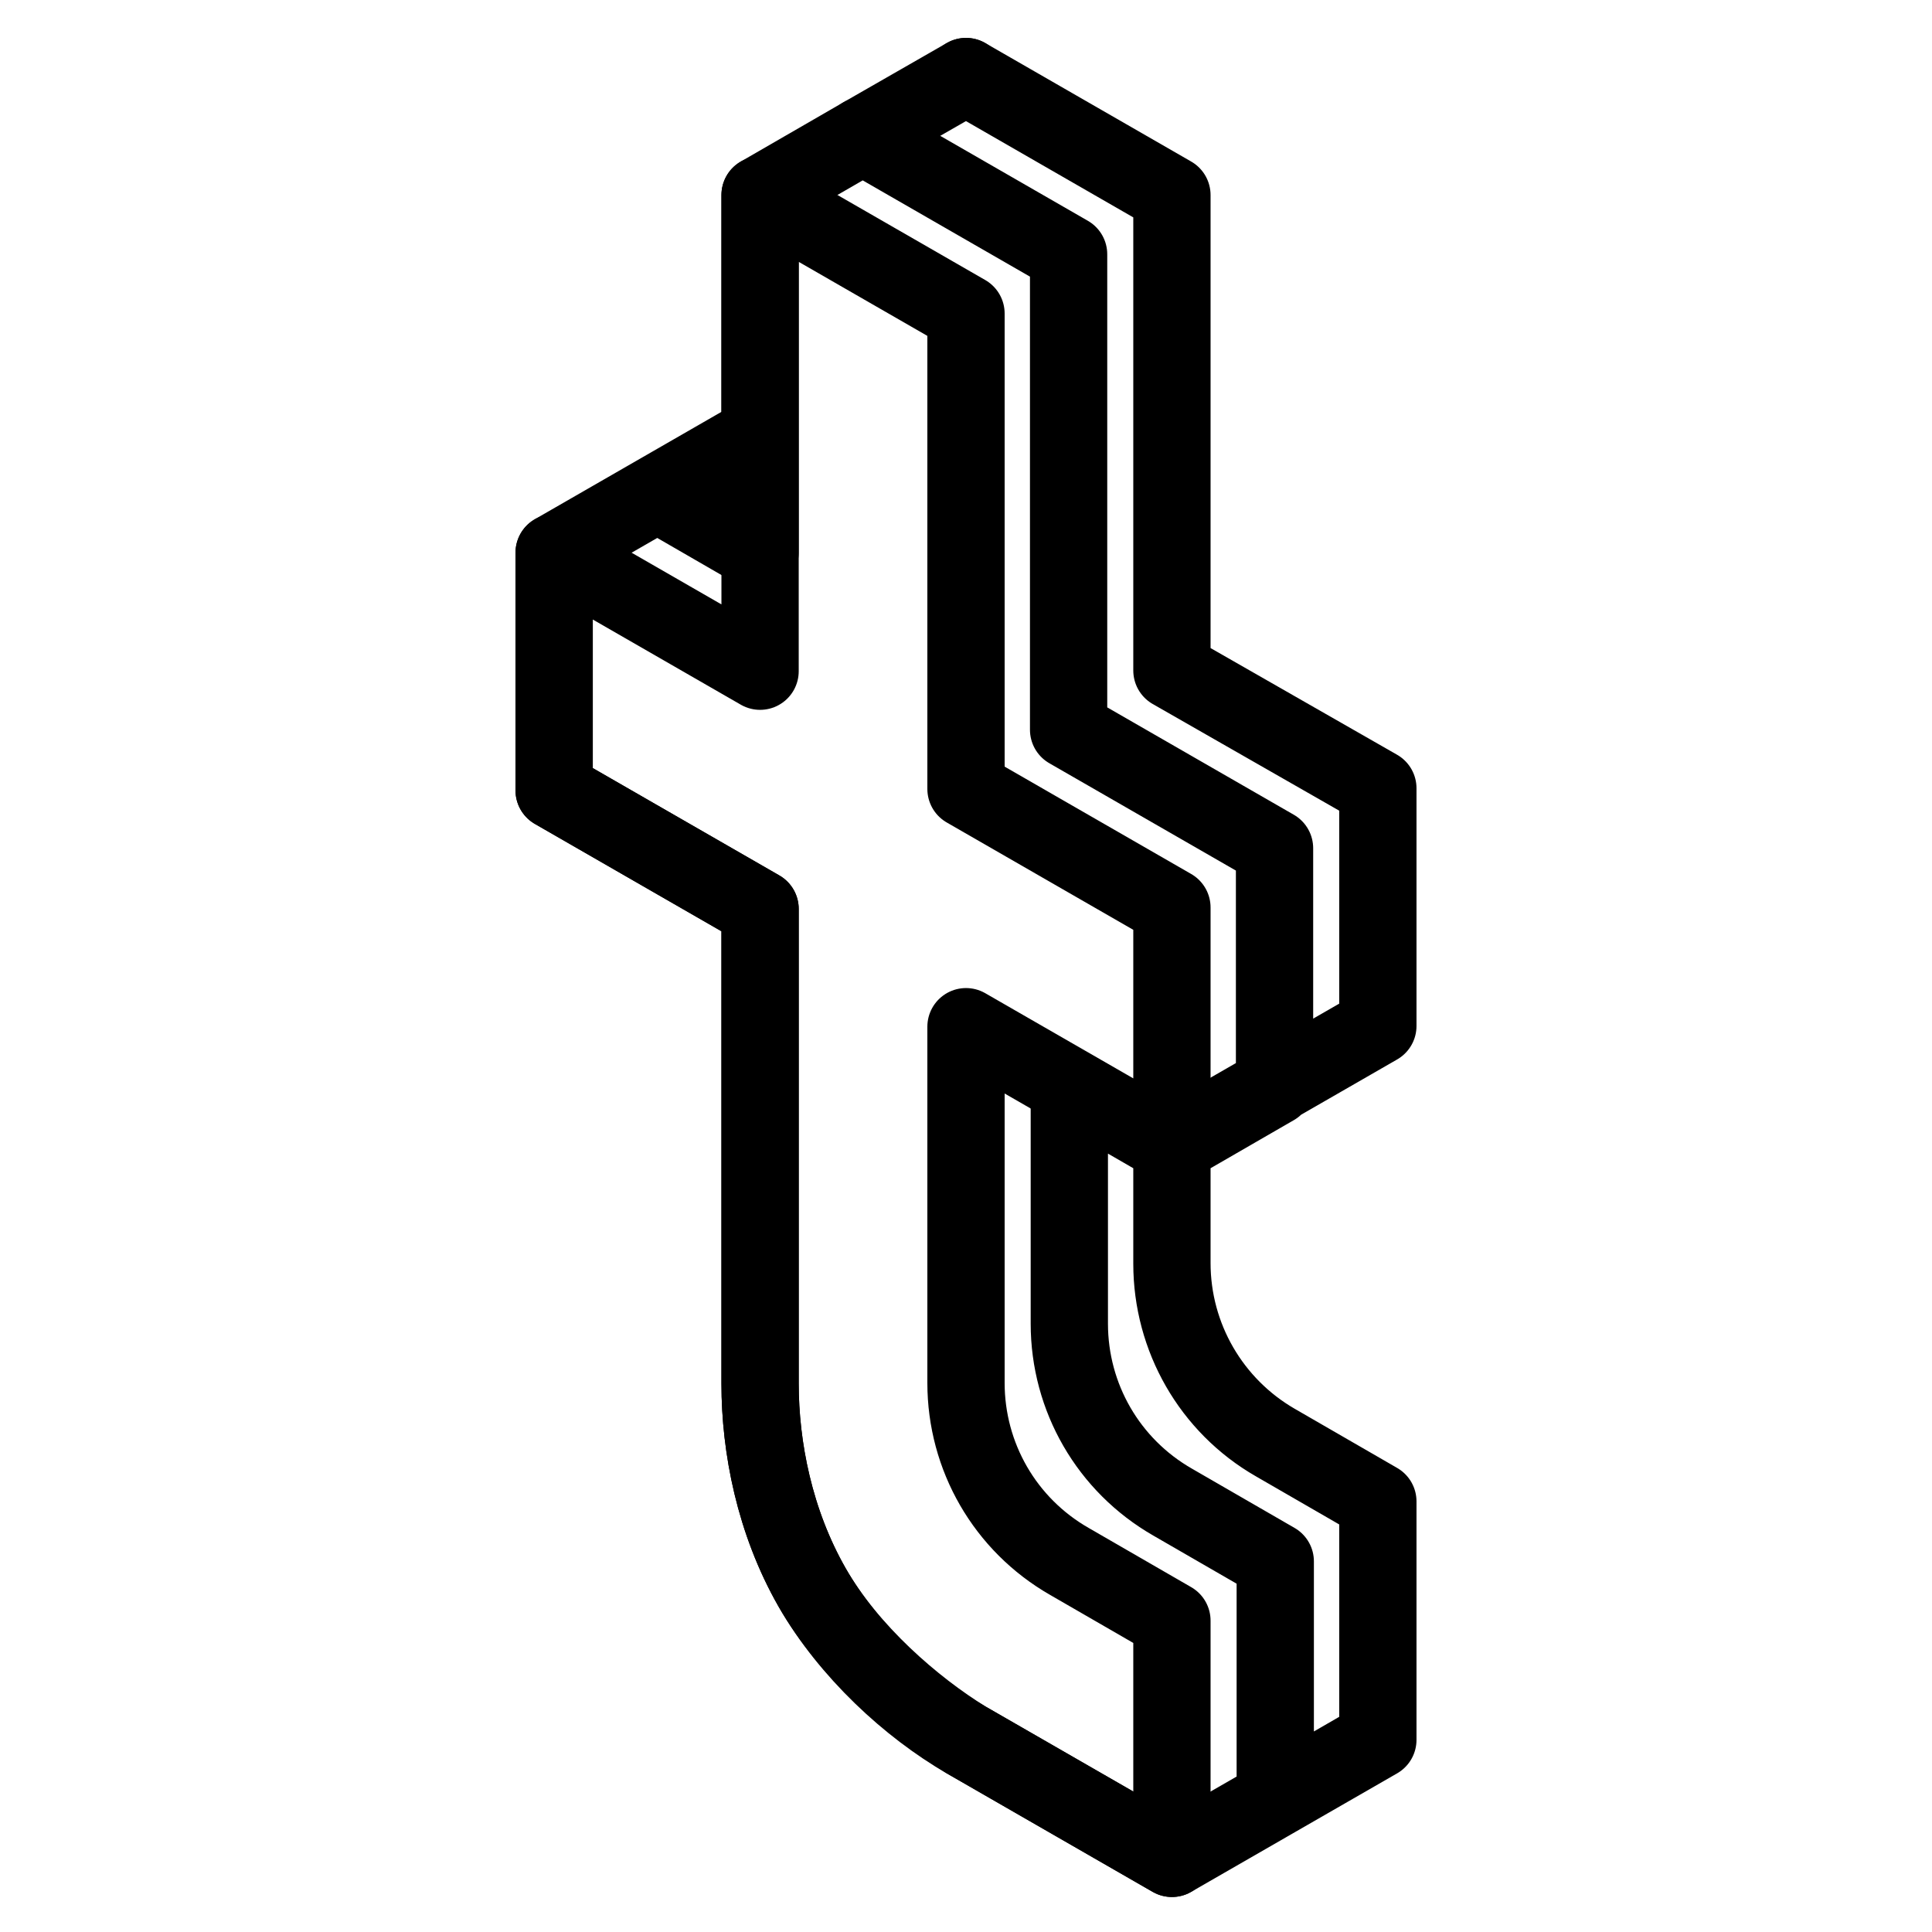
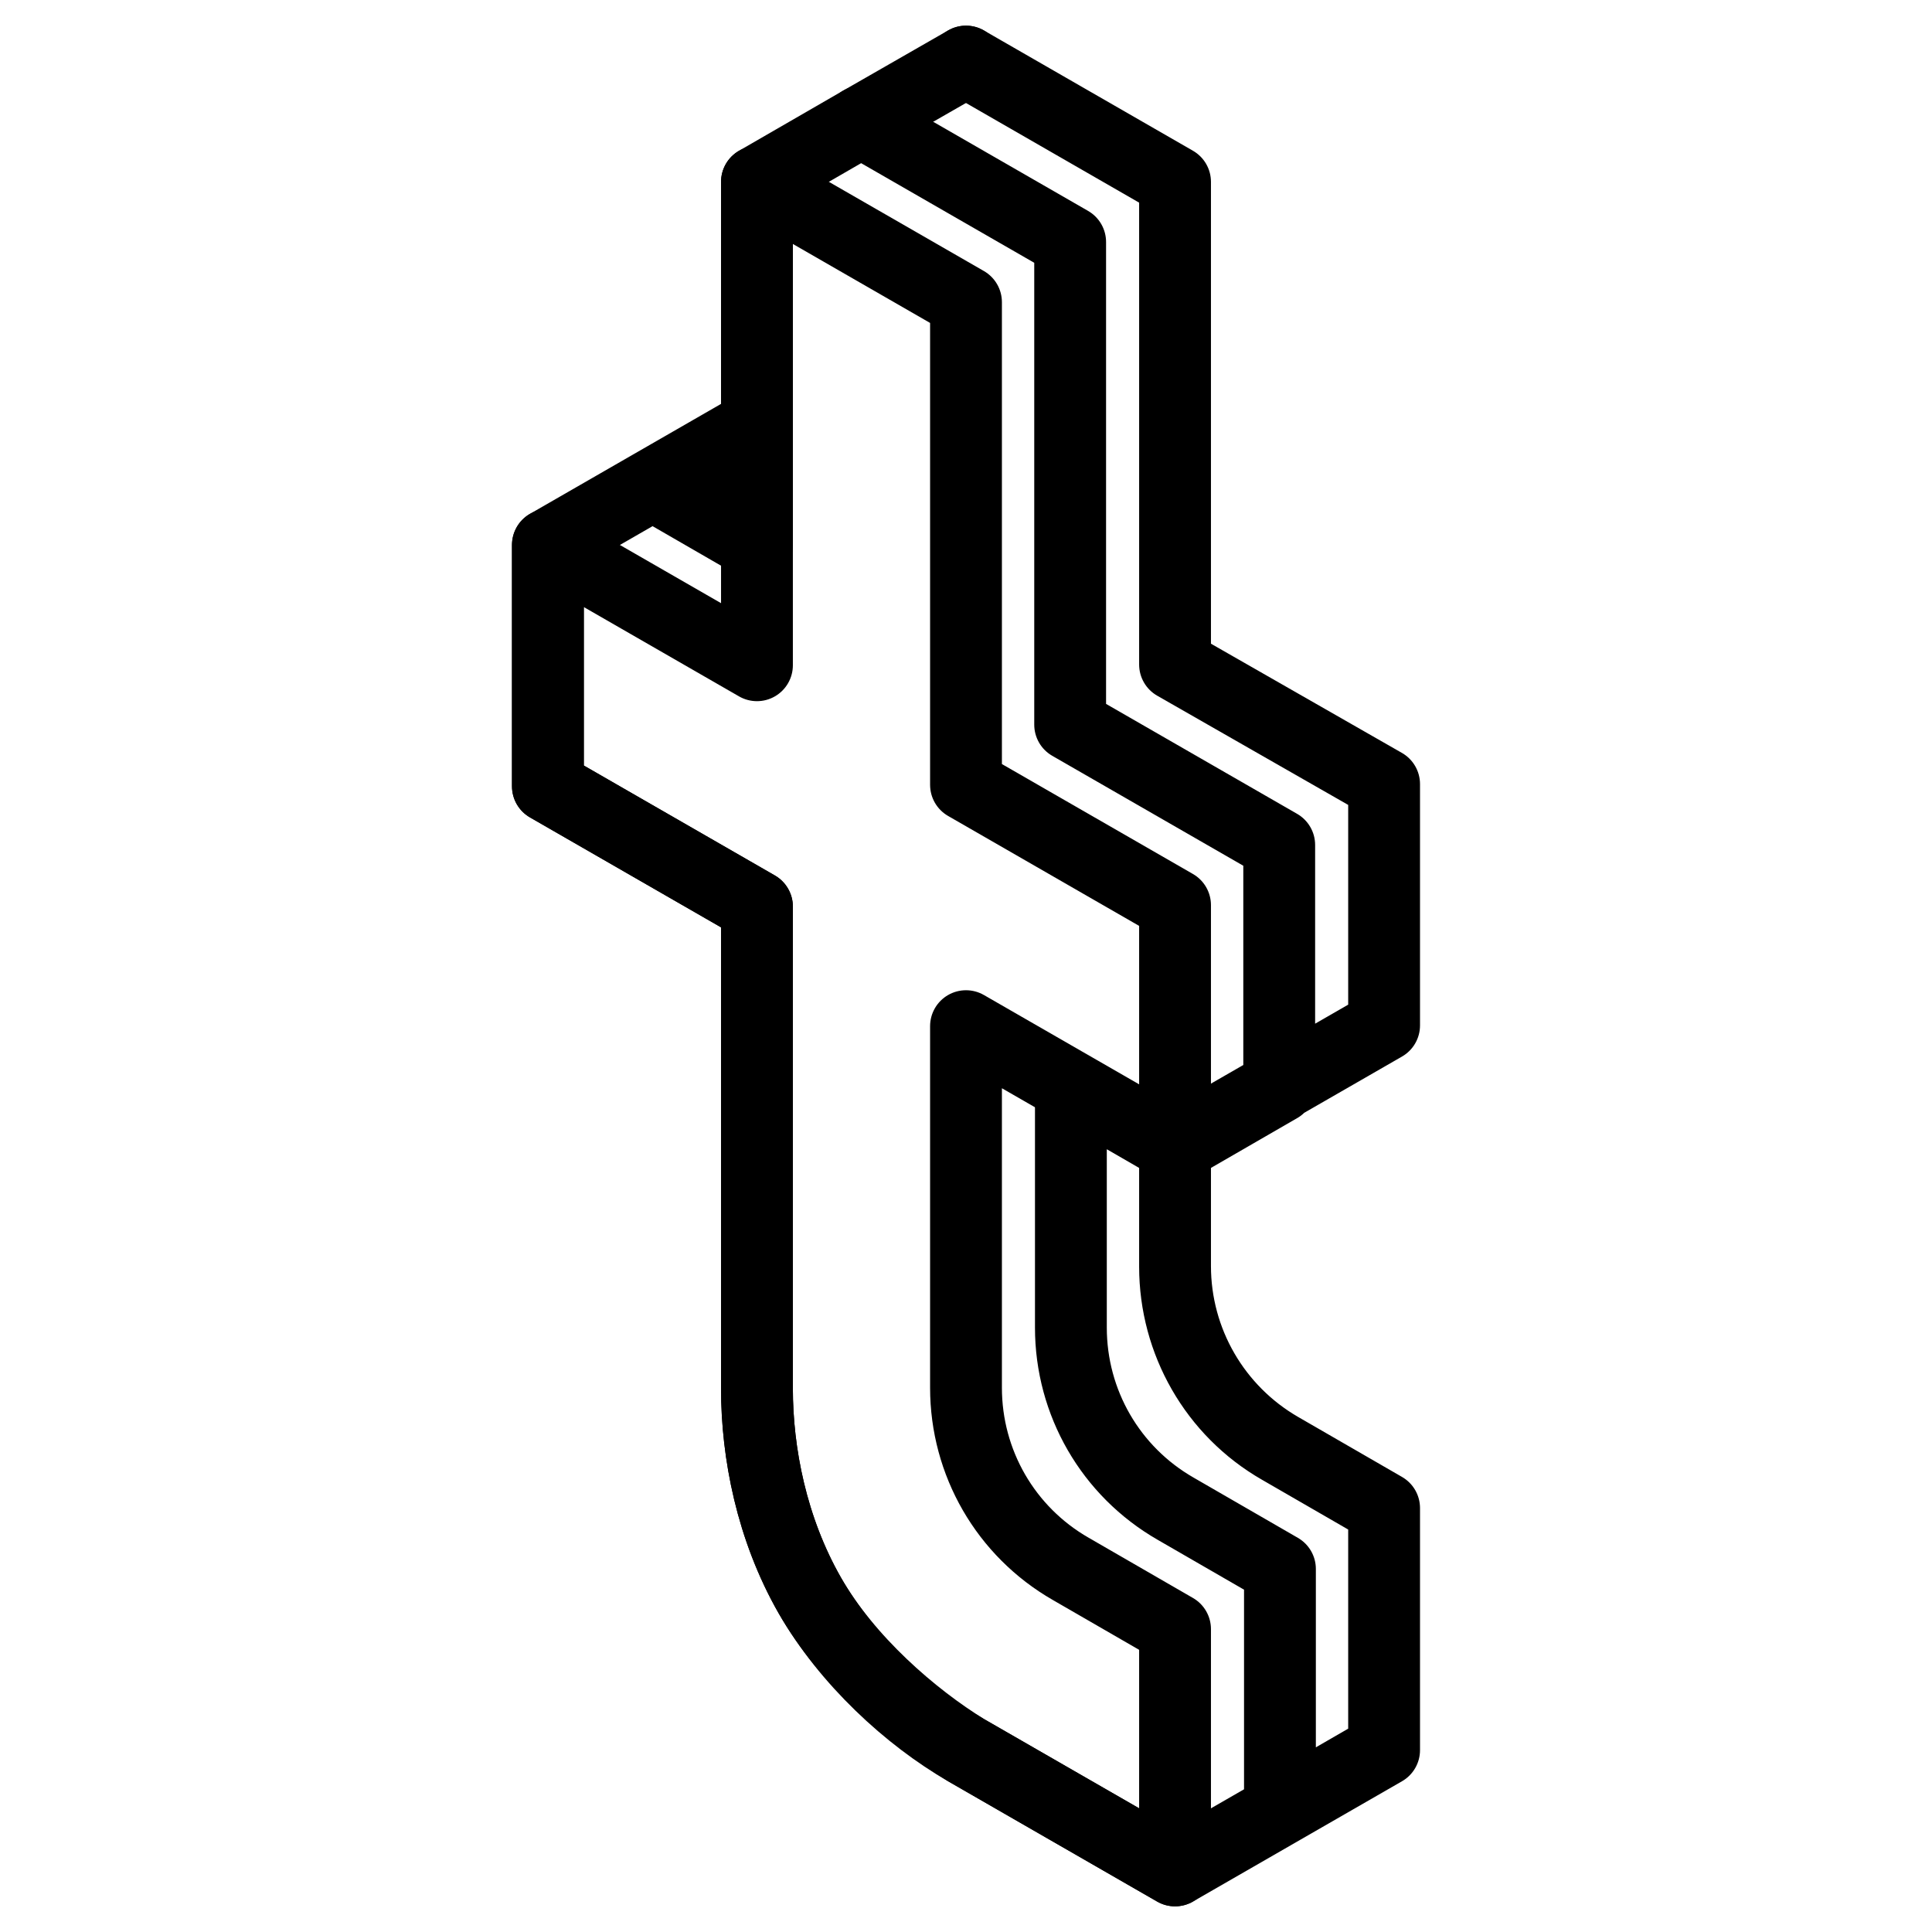
- <svg xmlns="http://www.w3.org/2000/svg" viewBox="50 58 300 300">
-   <g fill="none" stroke="#000" stroke-width="12" stroke-linecap="round" stroke-linejoin="round">
-     <path d="M168.024 88.285 L200 106.686 L200 106.686 L200 180.512 L231.976 198.913 L231.976 198.913 C231.976 208.786 231.976 225.952 231.976 235.826 L231.976 235.826 L200 217.425 L200 272.74 C200 284.184 206.059 294.73 216.044 300.452 L231.976 309.652 L231.976 346.565 L231.976 346.565 L200 328.165 C191.249 323.116 181.824 314.477 176.102 304.491 C170.268 294.281 168.024 282.724 168.024 272.852 L168.024 199.137 L136.047 180.737 L136.047 143.824 L168.024 162.224 L168.024 88.285 L168.024 88.285" />
-     <path d="M231.976 235.826 L231.976 254.227 C231.976 265.671 238.035 276.329 248.021 282.051 L263.953 291.251 L263.953 328.165 L231.976 346.565 L231.976 346.565 L231.976 346.565 L200 328.165 C191.81 323.116 181.824 314.477 176.102 304.491 C170.268 294.281 168.024 282.724 168.024 272.852 L168.024 199.137 L136.047 180.737 L136.047 143.824 L168.024 125.423 L168.024 143.824 L152.091 134.623 L168.024 125.423 L168.024 88.285 L183.956 79.085 L215.932 97.486 L215.932 97.486 L215.932 171.313 L247.909 189.712 L247.909 226.738 L231.976 235.938 L216.044 226.738 L216.044 263.539 C216.044 274.983 222.103 285.529 232.089 291.251 L248.021 300.452 L248.021 337.254 L263.953 328.052 L263.953 291.139 L248.021 281.939 C238.147 276.217 231.976 265.671 231.976 254.115 L231.976 235.714 L263.953 217.313 L263.953 180.4 L231.976 162.112 L231.976 125.199 L231.976 88.285 L200 69.885" />
-     <path d="M183.956 79.085 L200 69.885" />
+ <svg xmlns="http://www.w3.org/2000/svg" viewBox="11.7 11.7 376.6 376.6">
+   <g fill="none" stroke="#000" stroke-width="14" stroke-linecap="round" stroke-linejoin="round">
+     <path d="M159.251 47.152 L200 70.601 L200 70.601 L200 164.683 L240.749 188.133 L240.749 188.133 C240.749 200.715 240.749 222.591 240.749 235.174 L240.749 235.174 L200 211.724 L200 282.215 C200 296.799 207.721 310.24 220.446 317.532 L240.749 329.256 L240.749 376.297 L240.749 376.297 L200 352.848 C188.848 346.414 176.837 335.403 169.545 322.679 C162.11 309.667 159.251 294.94 159.251 282.358 L159.251 188.419 L118.5 164.97 L118.5 117.928 L159.251 141.378 L159.251 47.152 L159.251 47.152" />
+     <path d="M240.749 235.174 L240.749 258.622 C240.749 273.206 248.471 286.79 261.197 294.082 L281.5 305.806 L281.5 352.848 L240.749 376.297 L240.749 376.297 L240.749 376.297 L200 352.848 C189.563 346.414 176.837 335.403 169.545 322.679 C162.11 309.667 159.251 294.94 159.251 282.358 L159.251 188.419 L118.5 164.97 L118.5 117.928 L159.251 94.479 L159.251 117.928 L138.946 106.204 L159.251 94.479 L159.251 47.152 L179.554 35.427 L220.303 58.877 L220.303 58.877 L220.303 152.959 L261.054 176.408 L261.054 223.592 L240.749 235.317 L220.446 223.592 L220.446 270.491 C220.446 285.075 228.167 298.514 240.893 305.806 L261.197 317.532 L261.197 364.43 L281.5 352.704 L281.5 305.663 L261.197 293.939 C248.614 286.647 240.749 273.206 240.749 258.48 L240.749 235.031 L281.5 211.582 L281.5 164.541 L240.749 141.235 L240.749 94.194 L240.749 47.152 L200 23.703" />
+     <path d="M179.554 35.427 L200 23.703" />
  </g>
</svg>
